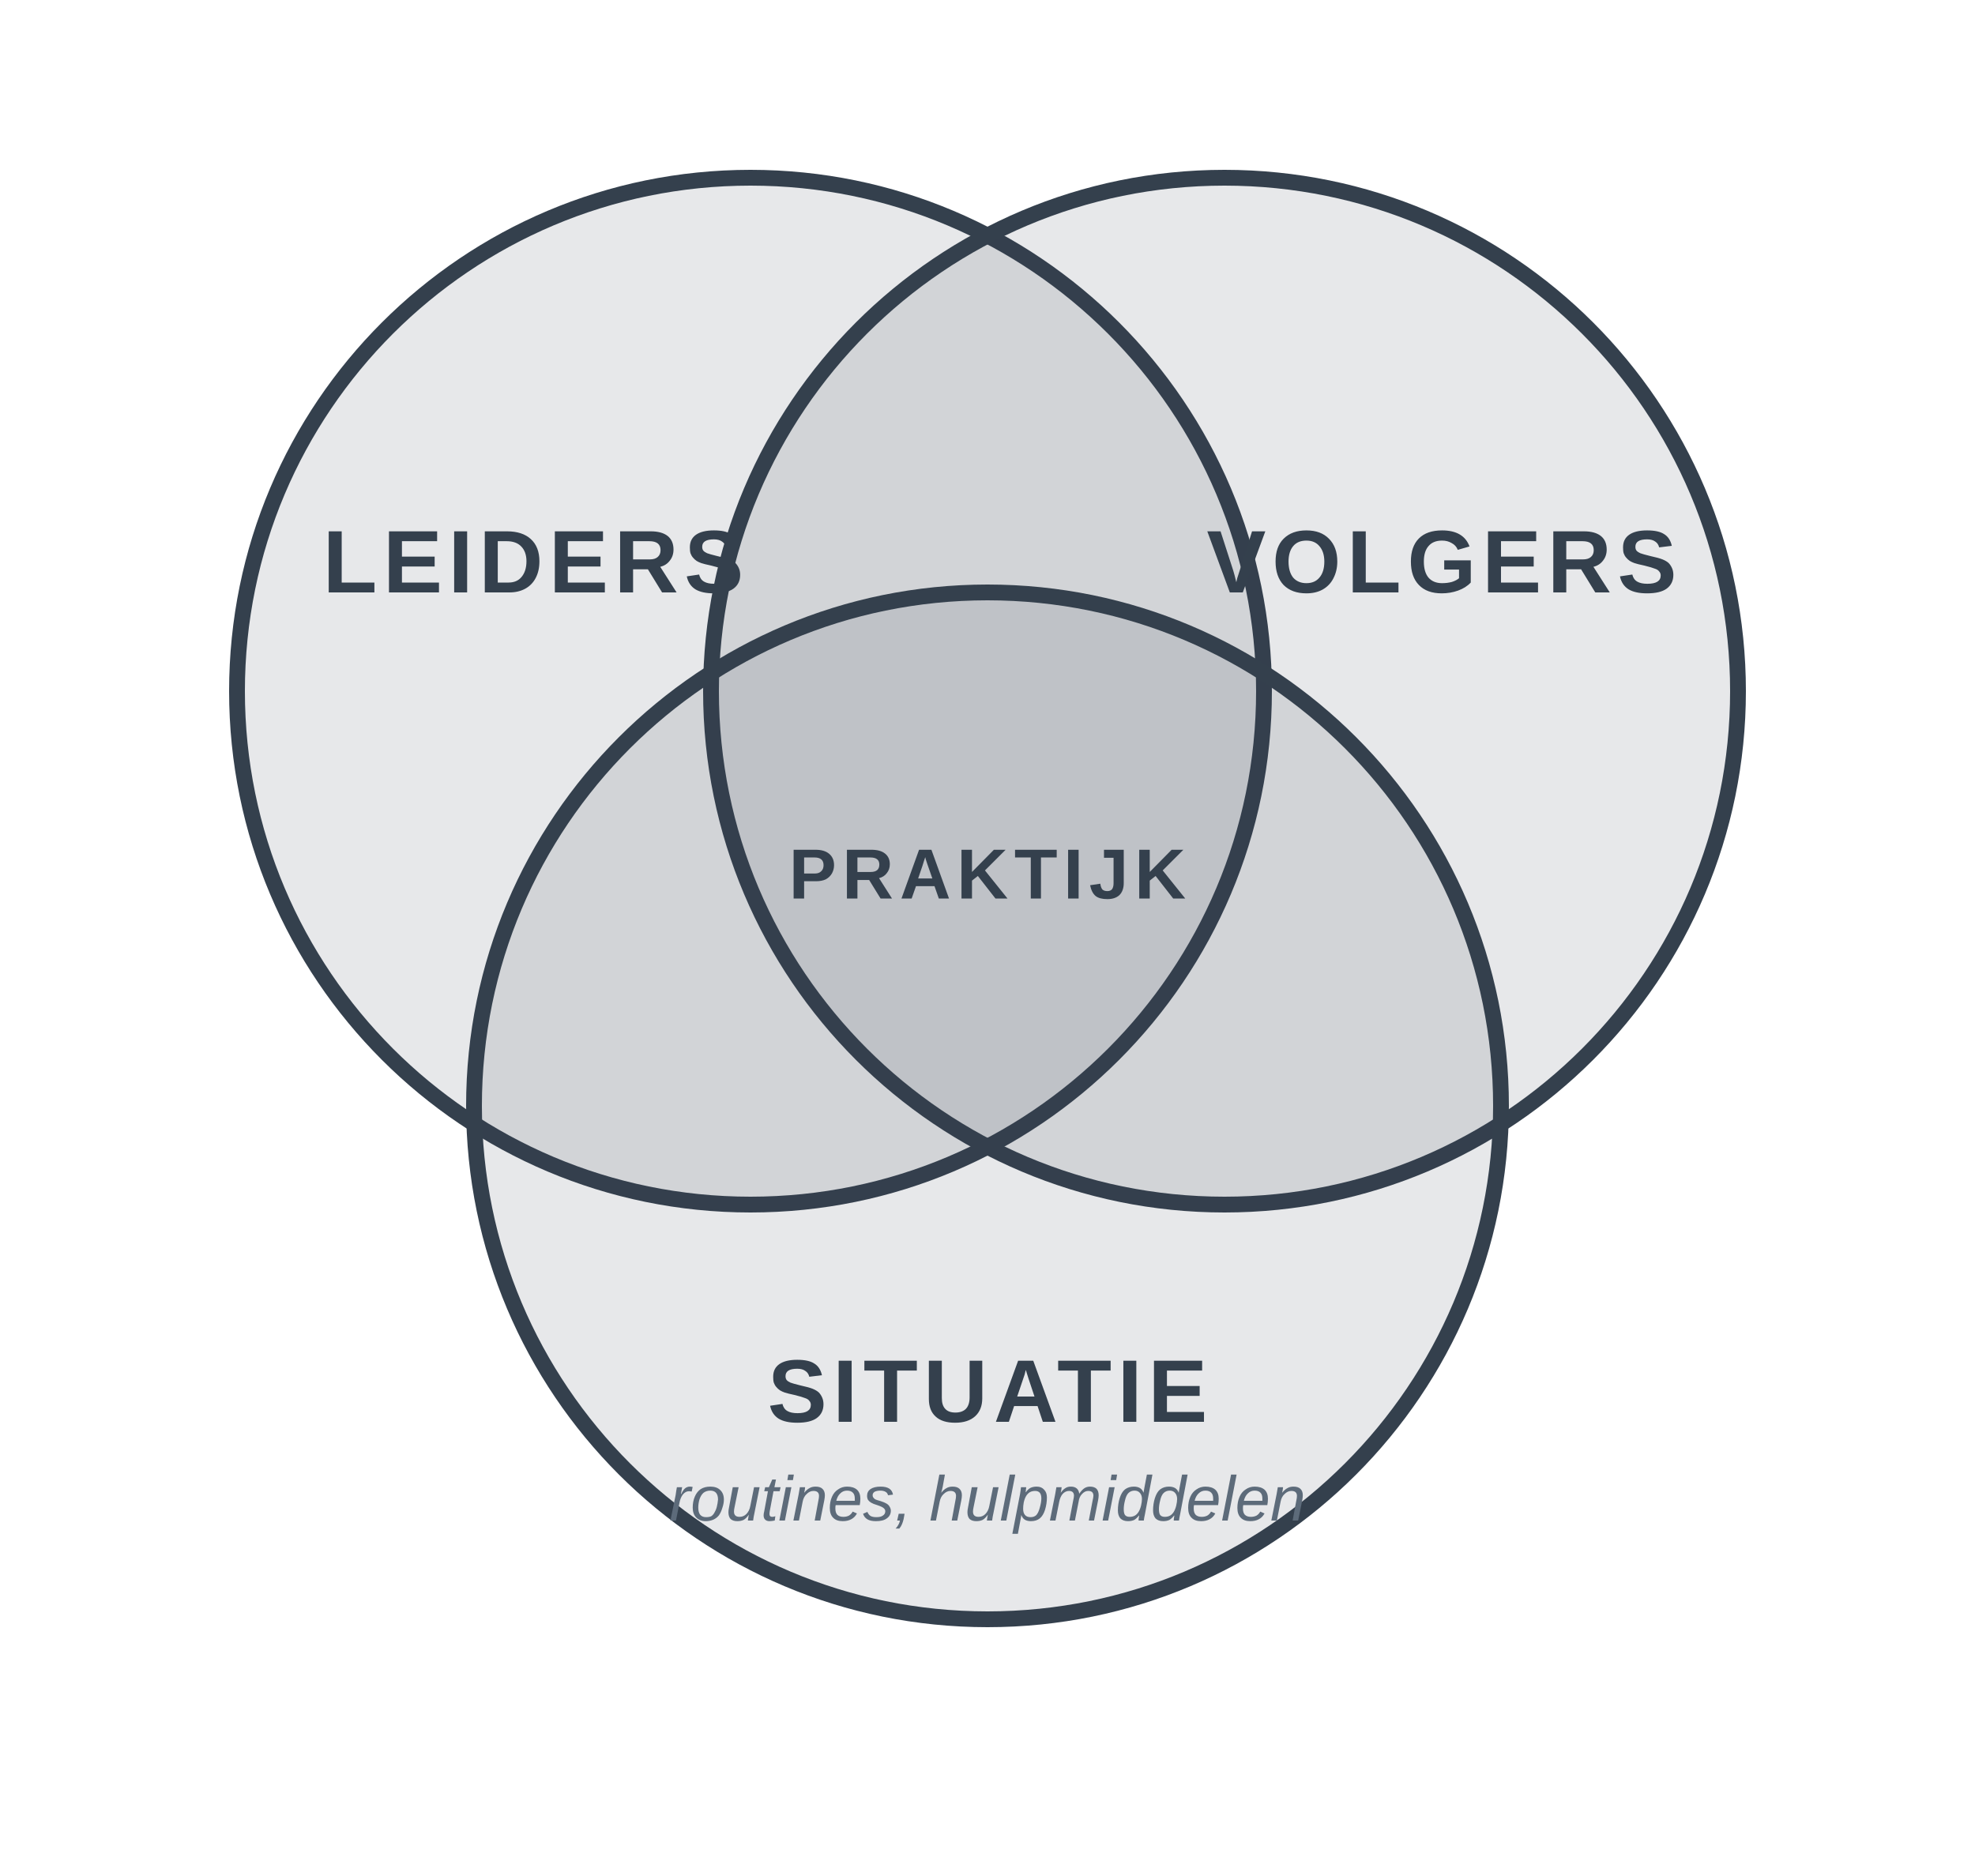
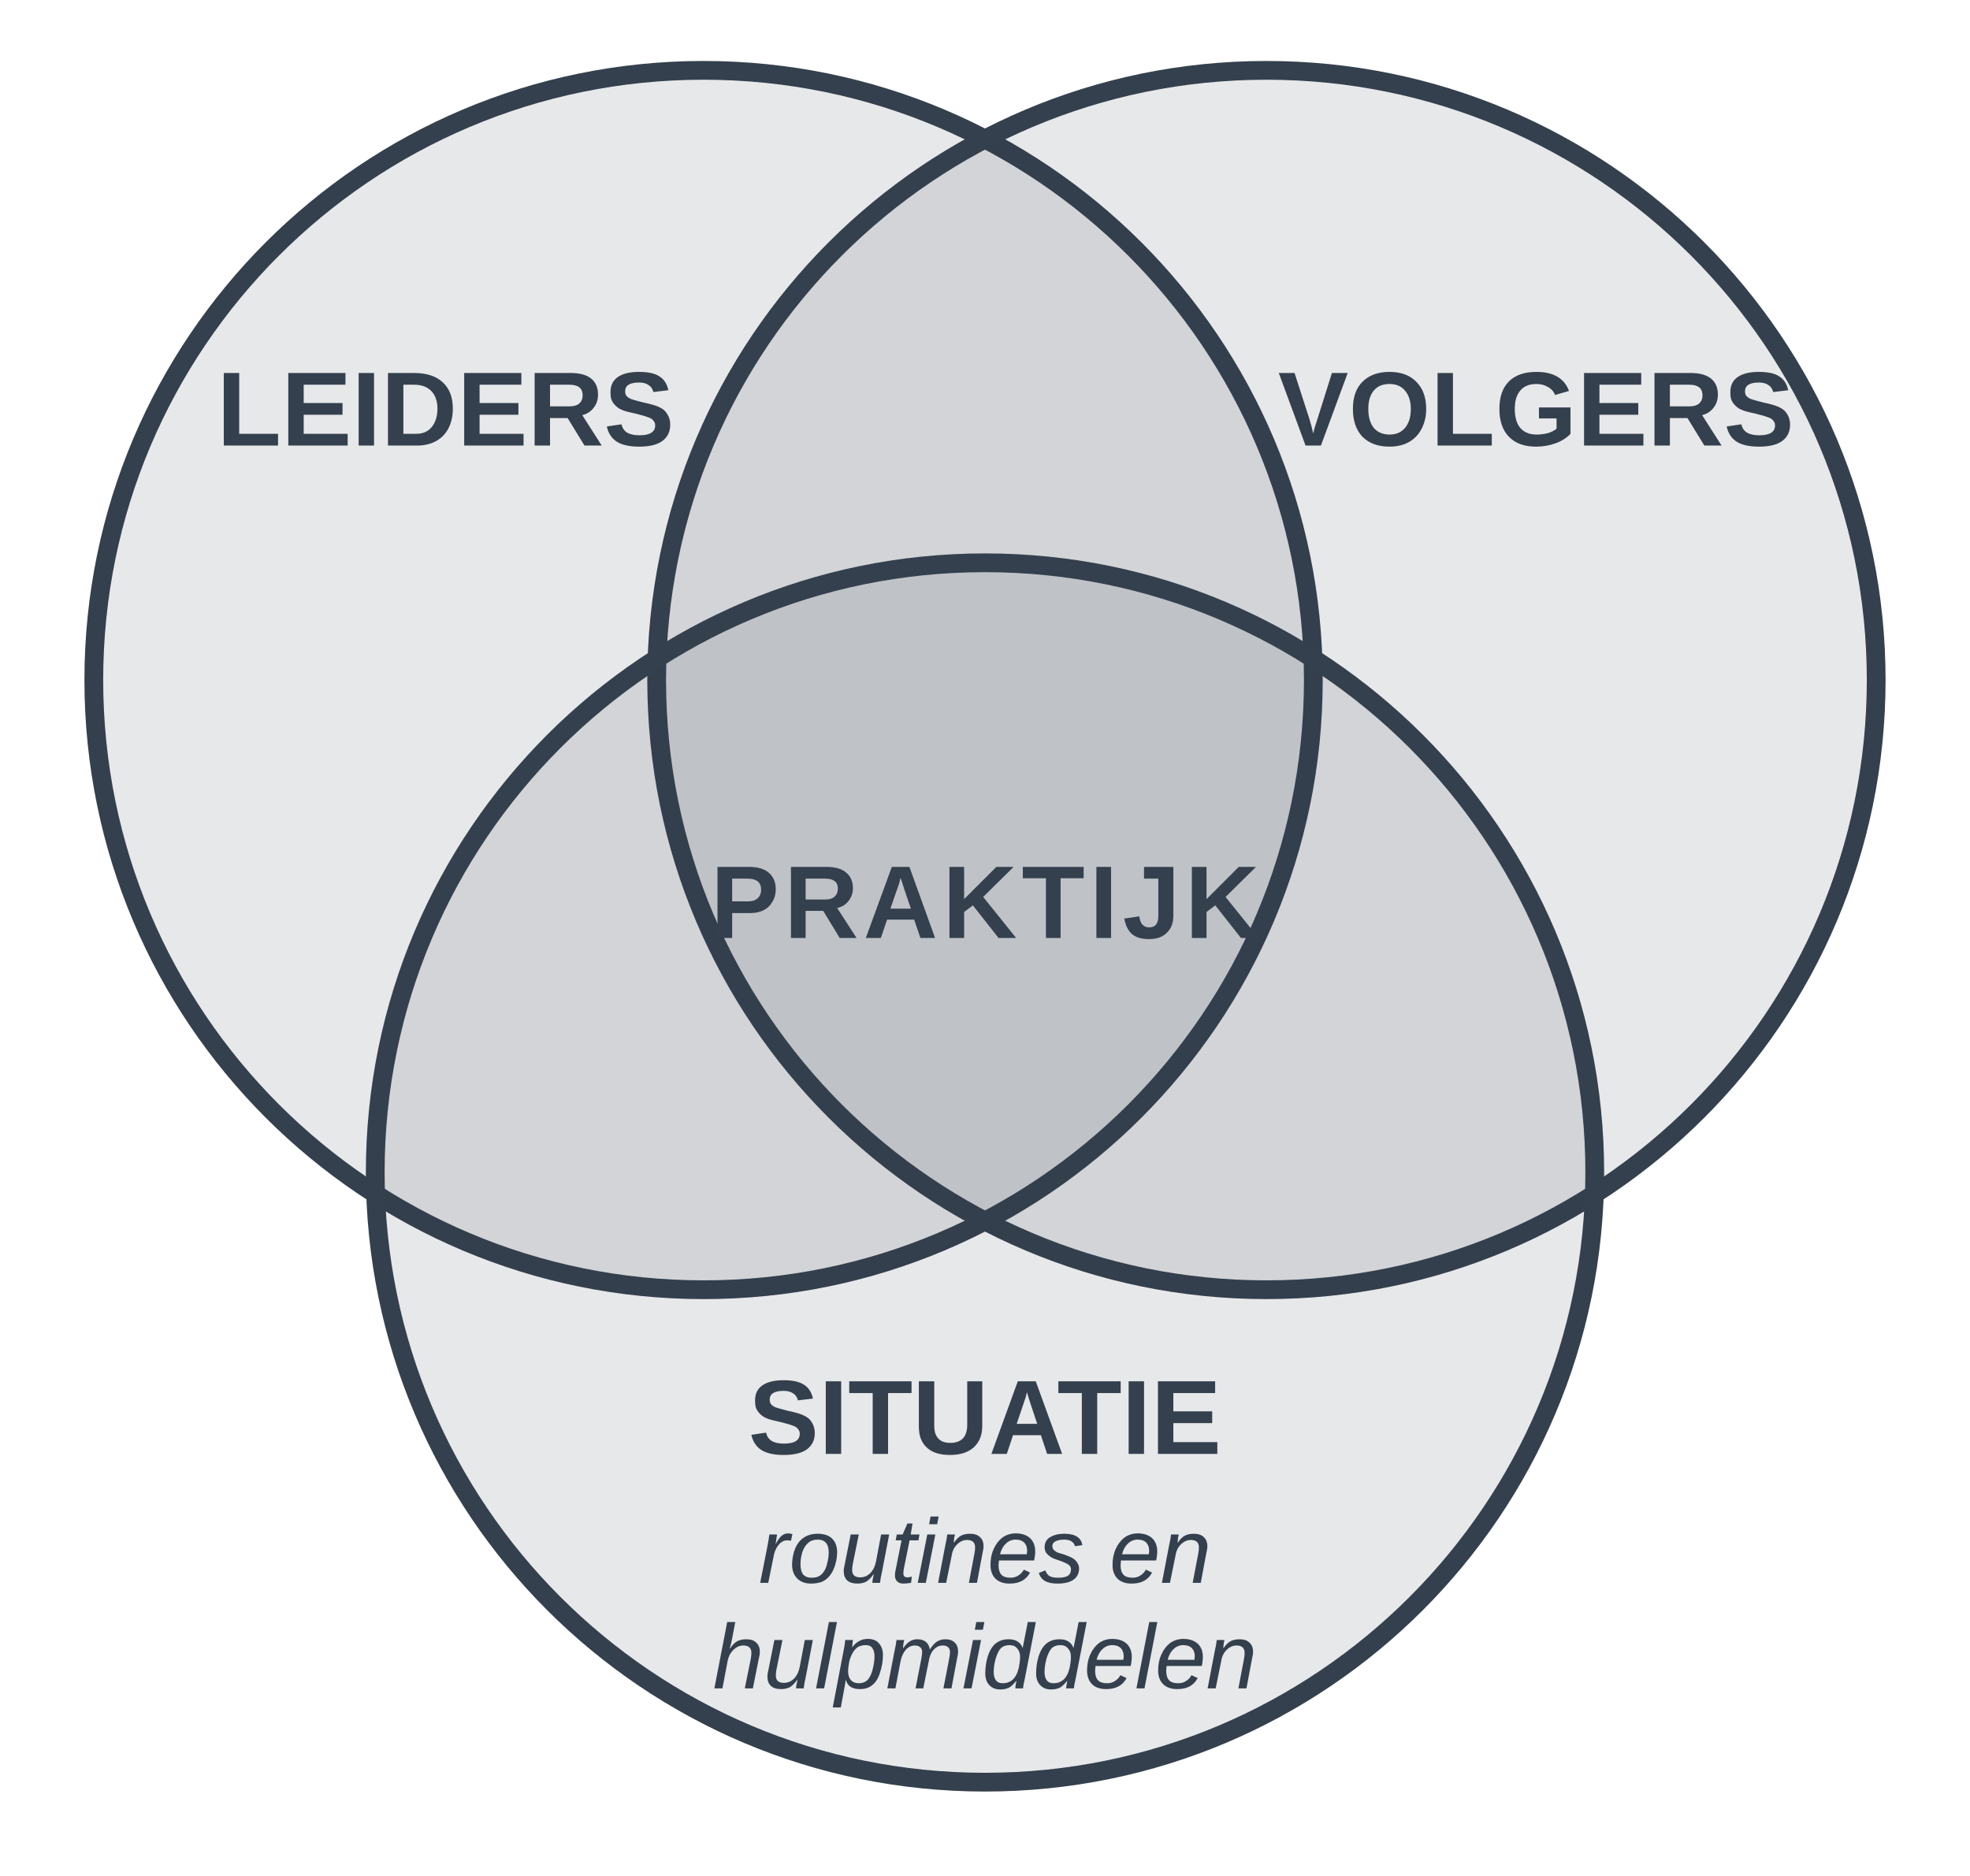
- <svg xmlns="http://www.w3.org/2000/svg" viewBox="0 0 100 95">
+ <svg xmlns="http://www.w3.org/2000/svg" viewBox="8 6 84 80">
  <style>
        text { font-family: "Google Sans", Arial, sans-serif; }
-         .model-kop { font-size: 4.5px; font-weight: 800; letter-spacing: 0.3px; fill: #34404d; }
-         .model-sub { font-size: 3.2px; font-weight: 400; font-style: italic; fill: #5d6b7a; }
-         .model-midden { font-size: 3.6px; font-weight: 800; letter-spacing: 0.3px; fill: #34404d; }
+         .model-kop { font-size: 4.5px; font-weight: 800; letter-spacing: 0; fill: #34404d; }
+         .model-sub { font-size: 3.9px; font-weight: 400; font-style: italic; fill: #34404d; }
+         .model-midden { font-size: 4.4px; font-weight: 800; letter-spacing: 0.2px; fill: #34404d; }
    </style>
  <circle cx="38" cy="35" r="26" fill="#34404d" fill-opacity="0.12" stroke="#34404d" stroke-width="0.8" />
  <circle cx="62" cy="35" r="26" fill="#34404d" fill-opacity="0.12" stroke="#34404d" stroke-width="0.8" />
  <circle cx="50" cy="56" r="26" fill="#34404d" fill-opacity="0.12" stroke="#34404d" stroke-width="0.8" />
-   <text x="27" y="30" class="model-kop" text-anchor="middle">LEIDERS</text>
-   <text x="73" y="30" class="model-kop" text-anchor="middle">VOLGERS</text>
-   <text x="50" y="72" class="model-kop" text-anchor="middle">SITUATIE</text>
-   <text x="50" y="77" class="model-sub" text-anchor="middle">routines, hulpmiddelen</text>
-   <text x="50" y="45.5" class="model-midden" text-anchor="middle">PRAKTIJK</text>
+   <text x="27" y="25" class="model-kop" text-anchor="middle">LEIDERS</text>
+   <text x="73.5" y="25" class="model-kop" text-anchor="middle">VOLGERS</text>
+   <text x="50" y="68" class="model-kop" text-anchor="middle">SITUATIE</text>
+   <text x="50" y="73.5" class="model-sub" text-anchor="middle">routines en</text>
+   <text x="50" y="78" class="model-sub" text-anchor="middle">hulpmiddelen</text>
+   <text x="50" y="46" class="model-midden" text-anchor="middle">PRAKTIJK</text>
</svg>
